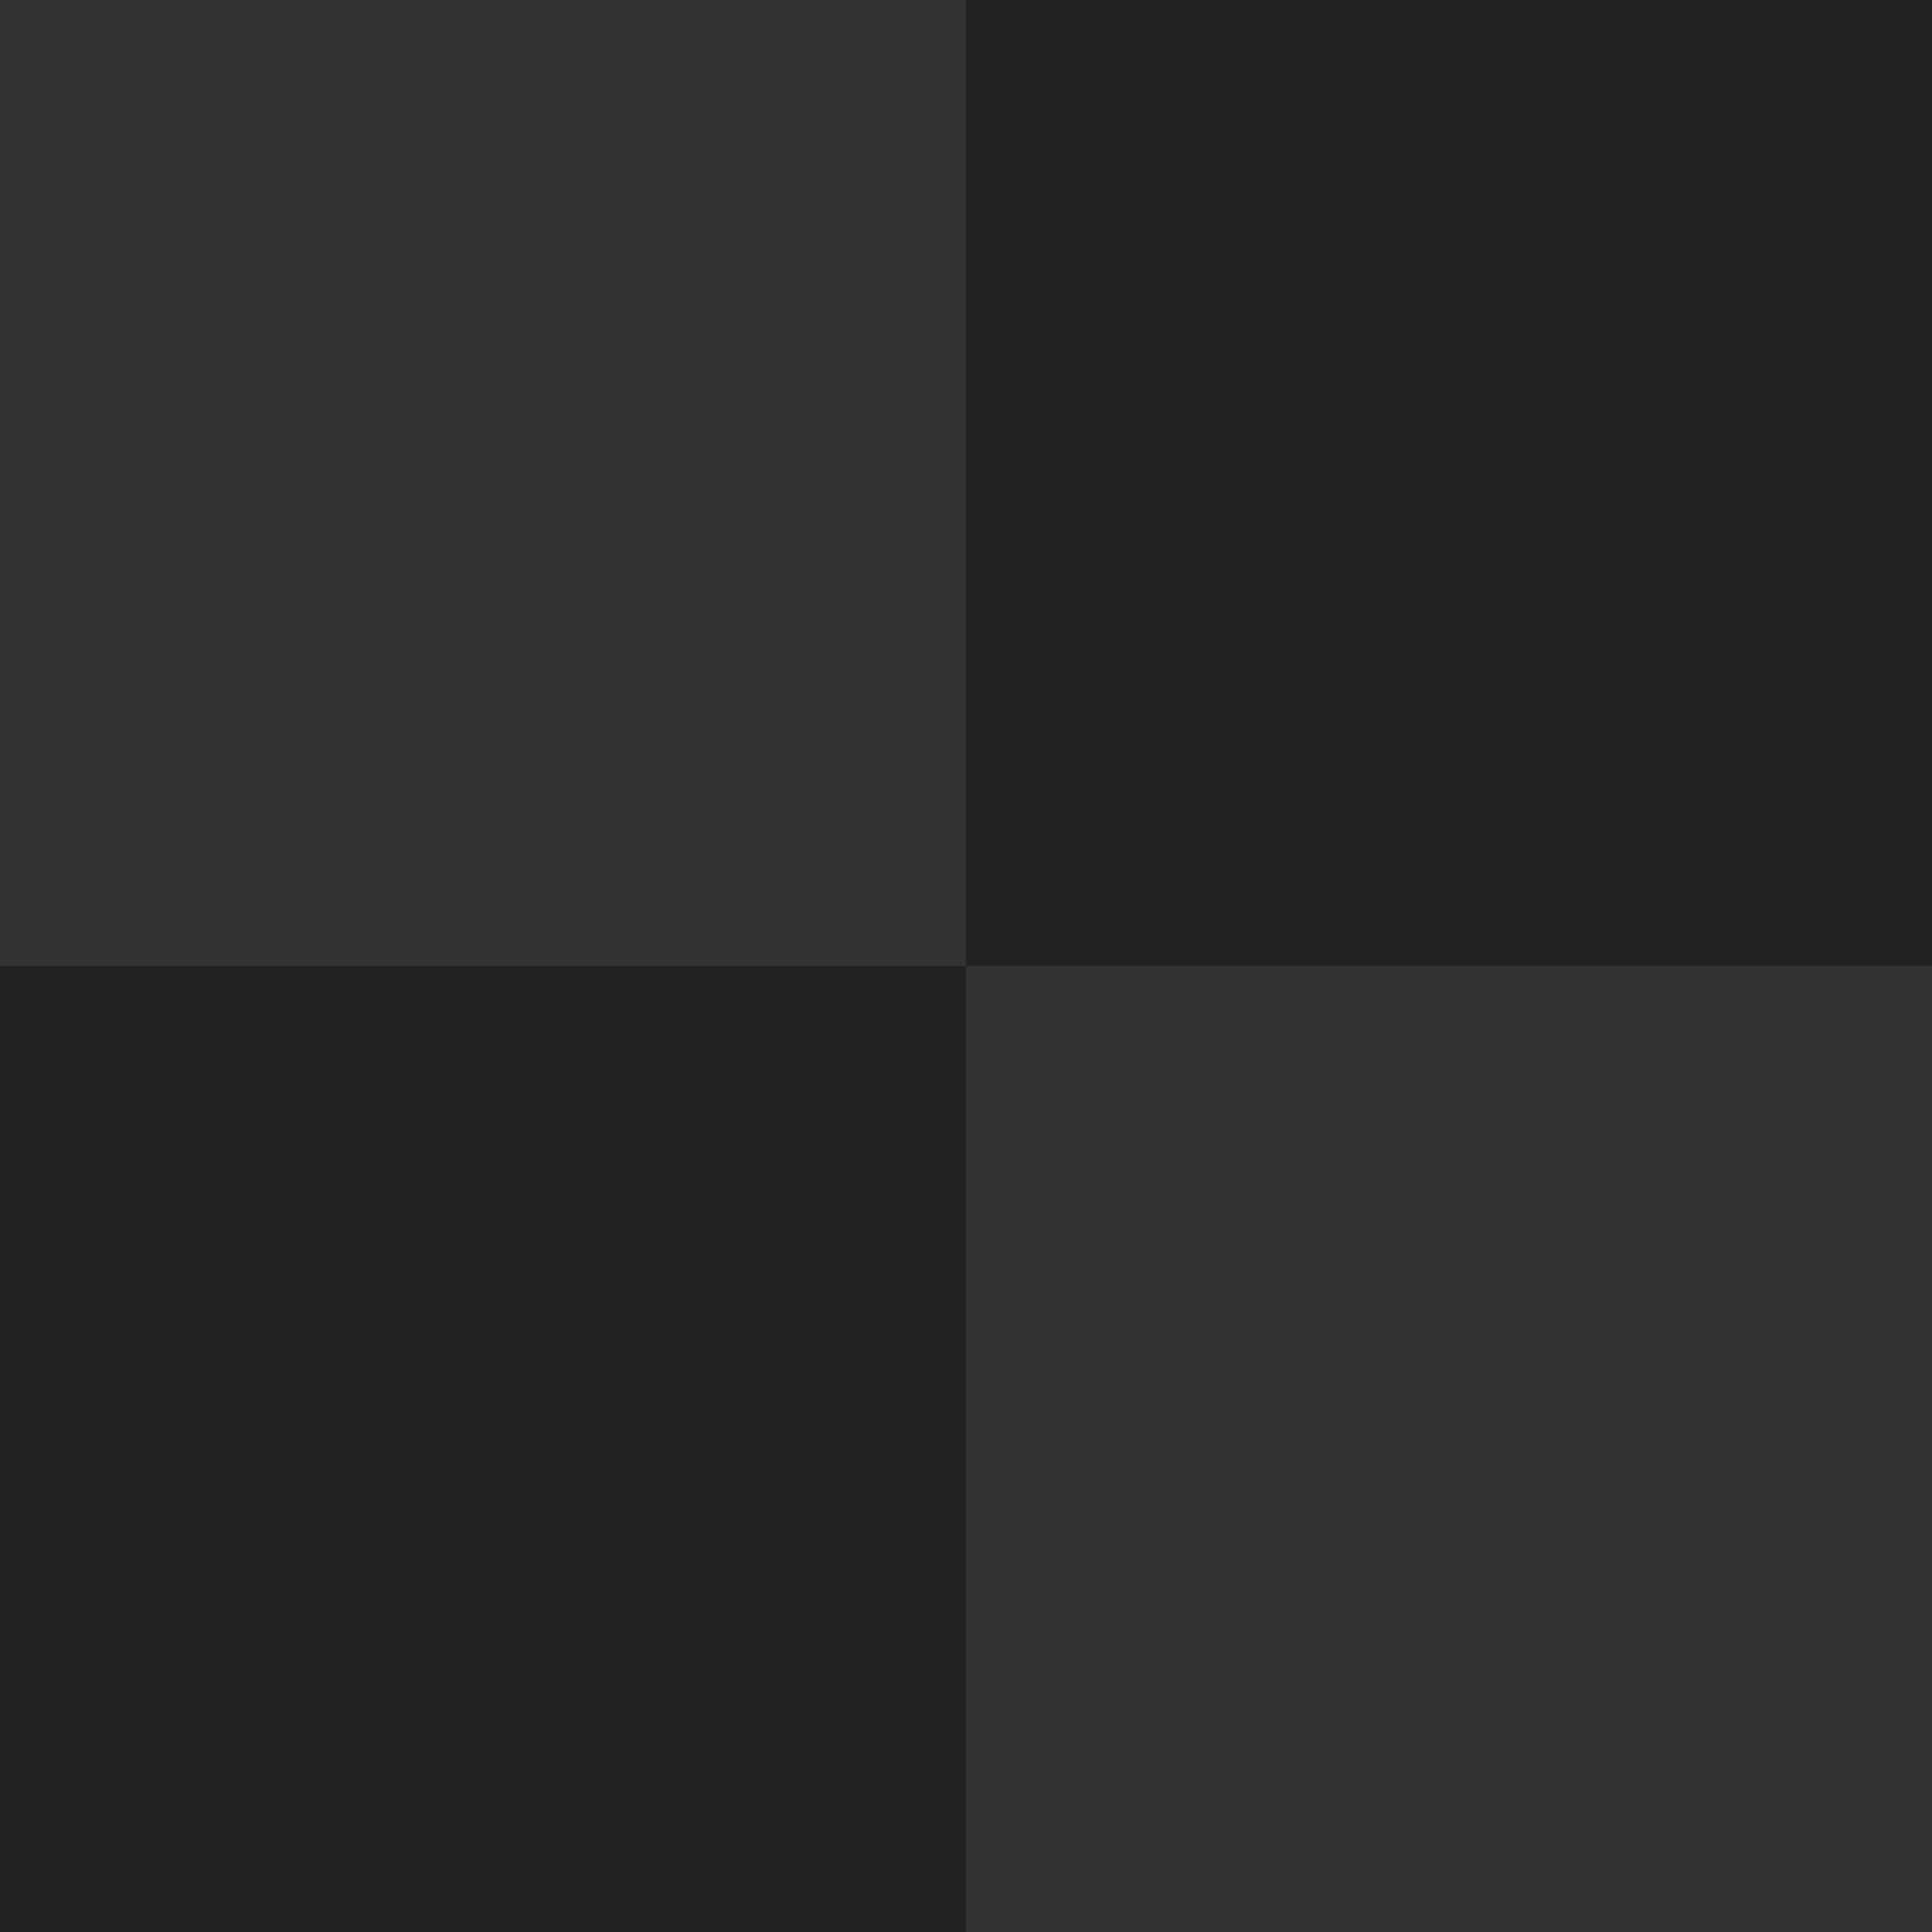
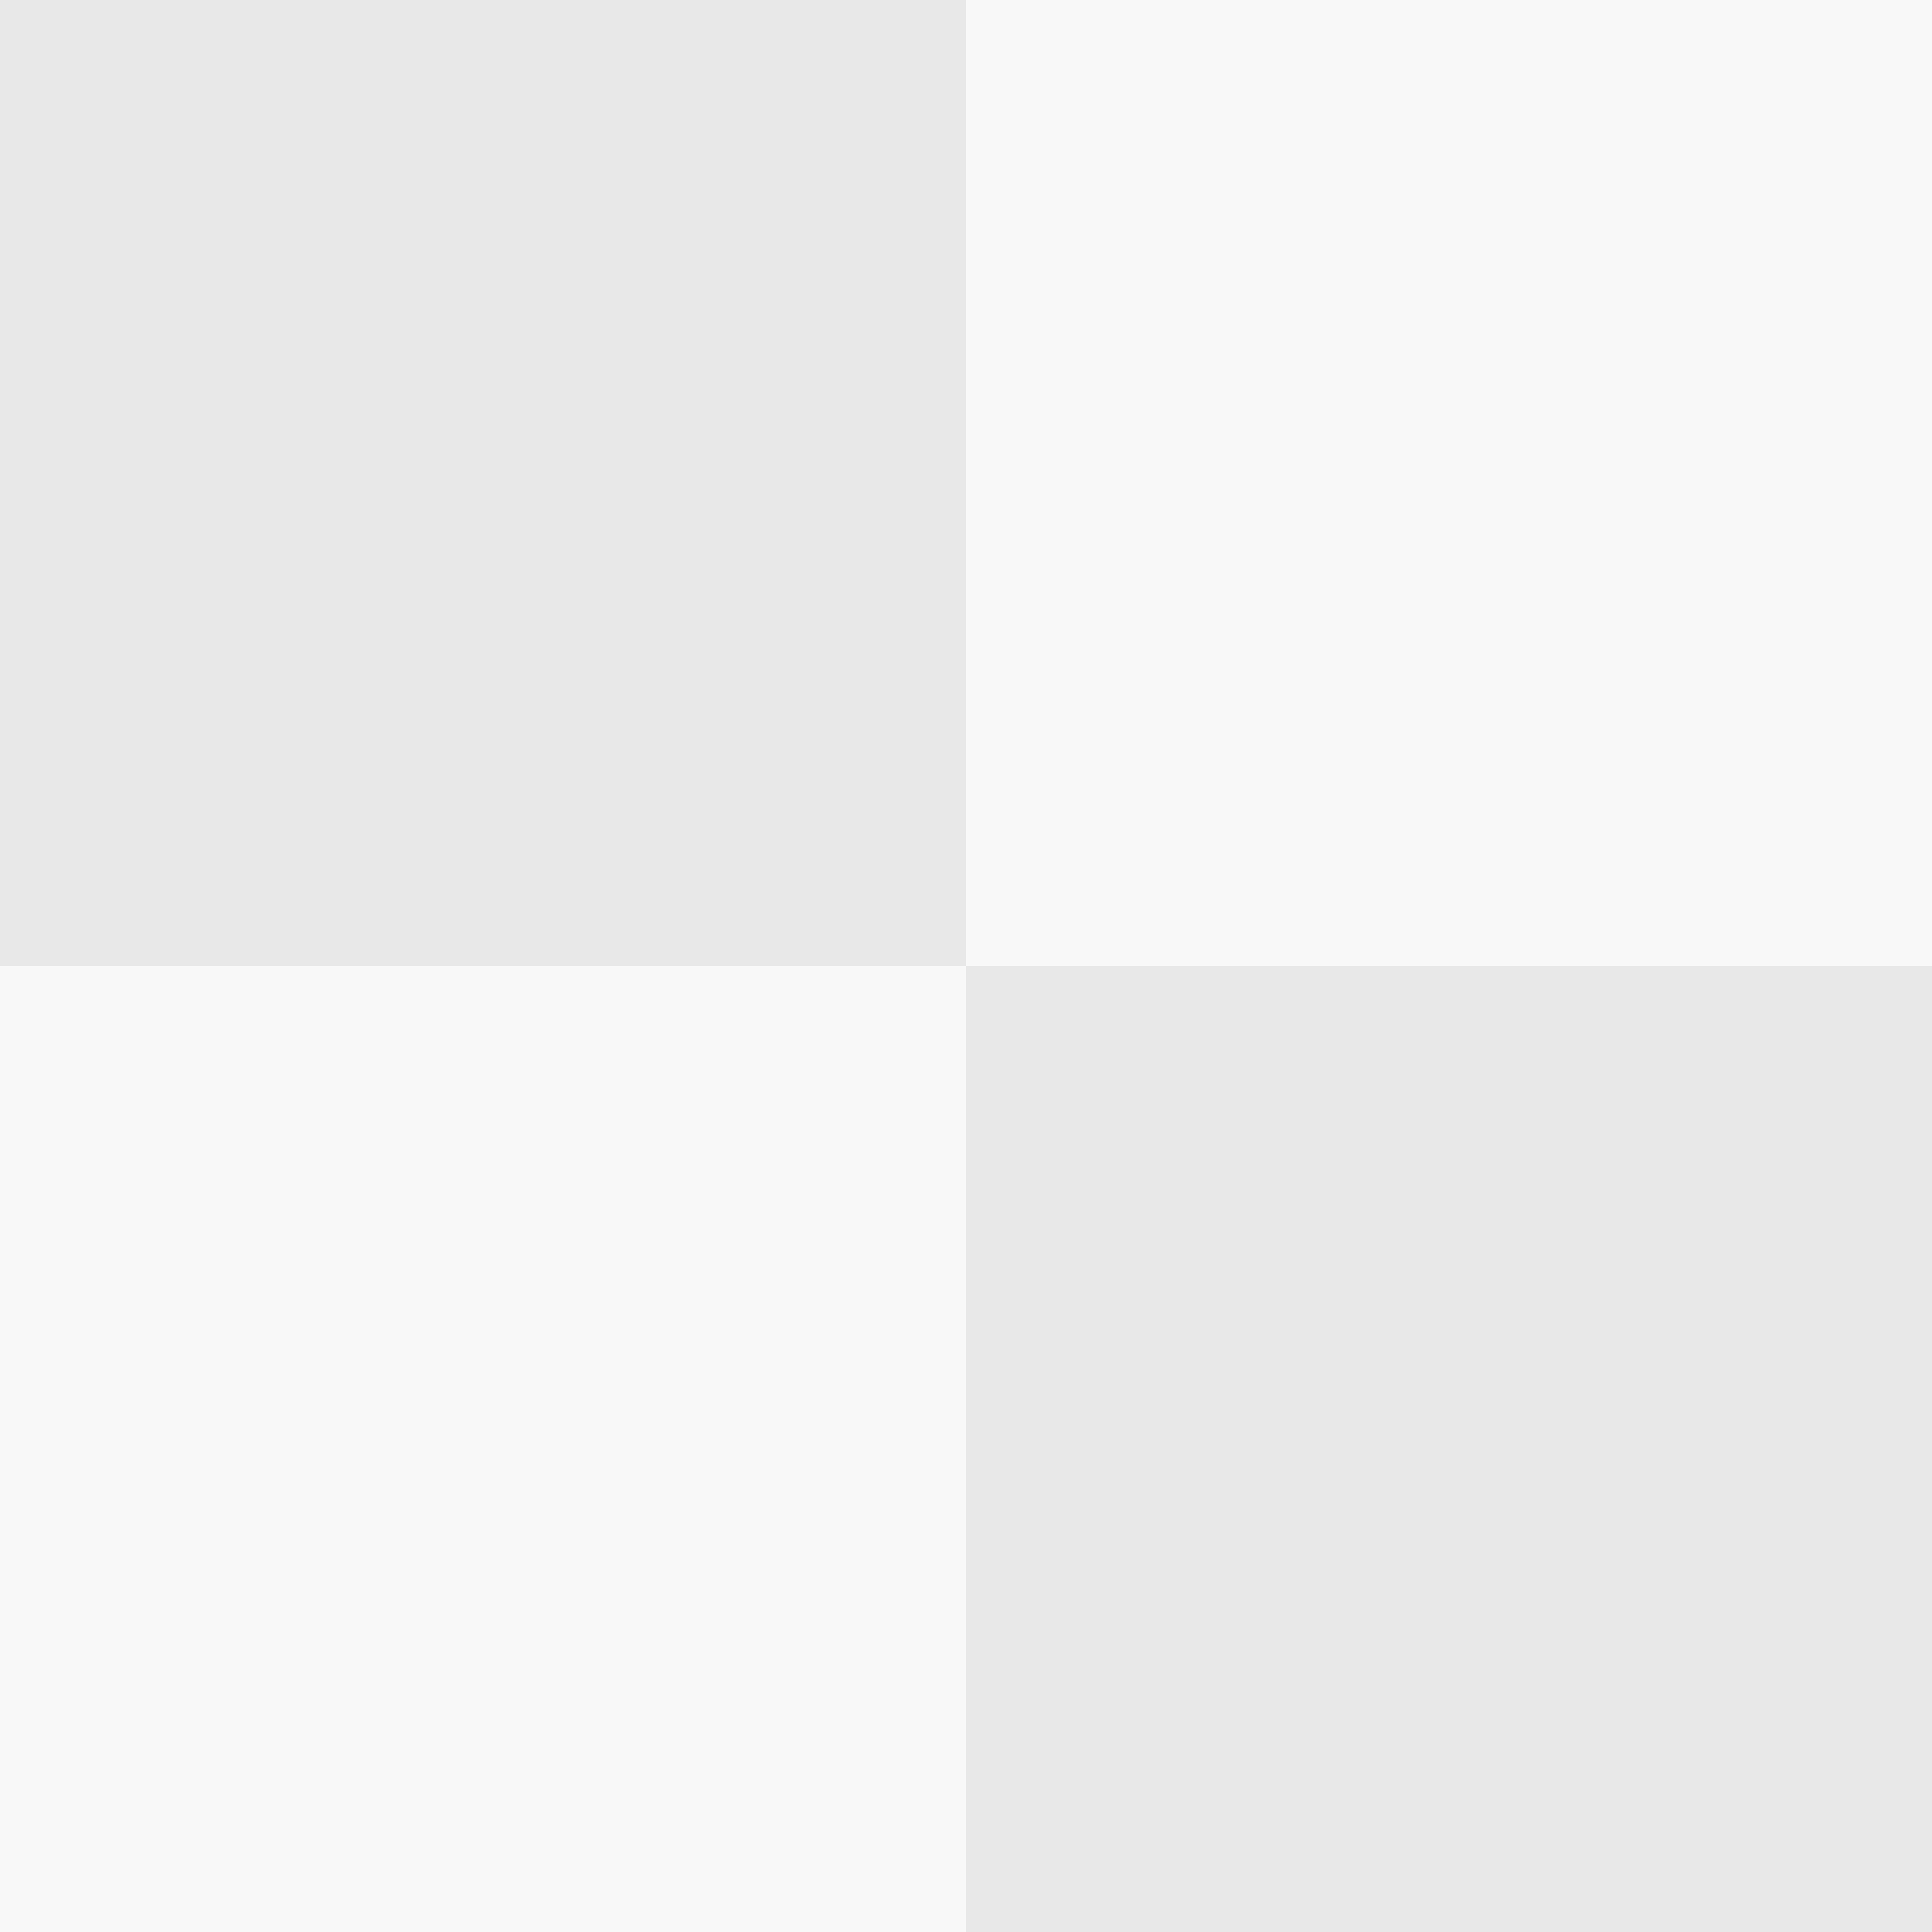
<svg xmlns="http://www.w3.org/2000/svg" width="16" height="16">
-   <rect width="8" height="8" fill="#333" />
-   <rect x="8" y="8" width="8" height="8" fill="#333" />
-   <rect x="8" width="8" height="8" fill="#222" />
-   <rect y="8" width="8" height="8" fill="#222" />
+   <rect width="8" height="8" fill="#e8e8e8" />
+   <rect x="8" y="8" width="8" height="8" fill="#e8e8e8" />
+   <rect x="8" width="8" height="8" fill="#f8f8f8" />
+   <rect y="8" width="8" height="8" fill="#f8f8f8" />
</svg>
